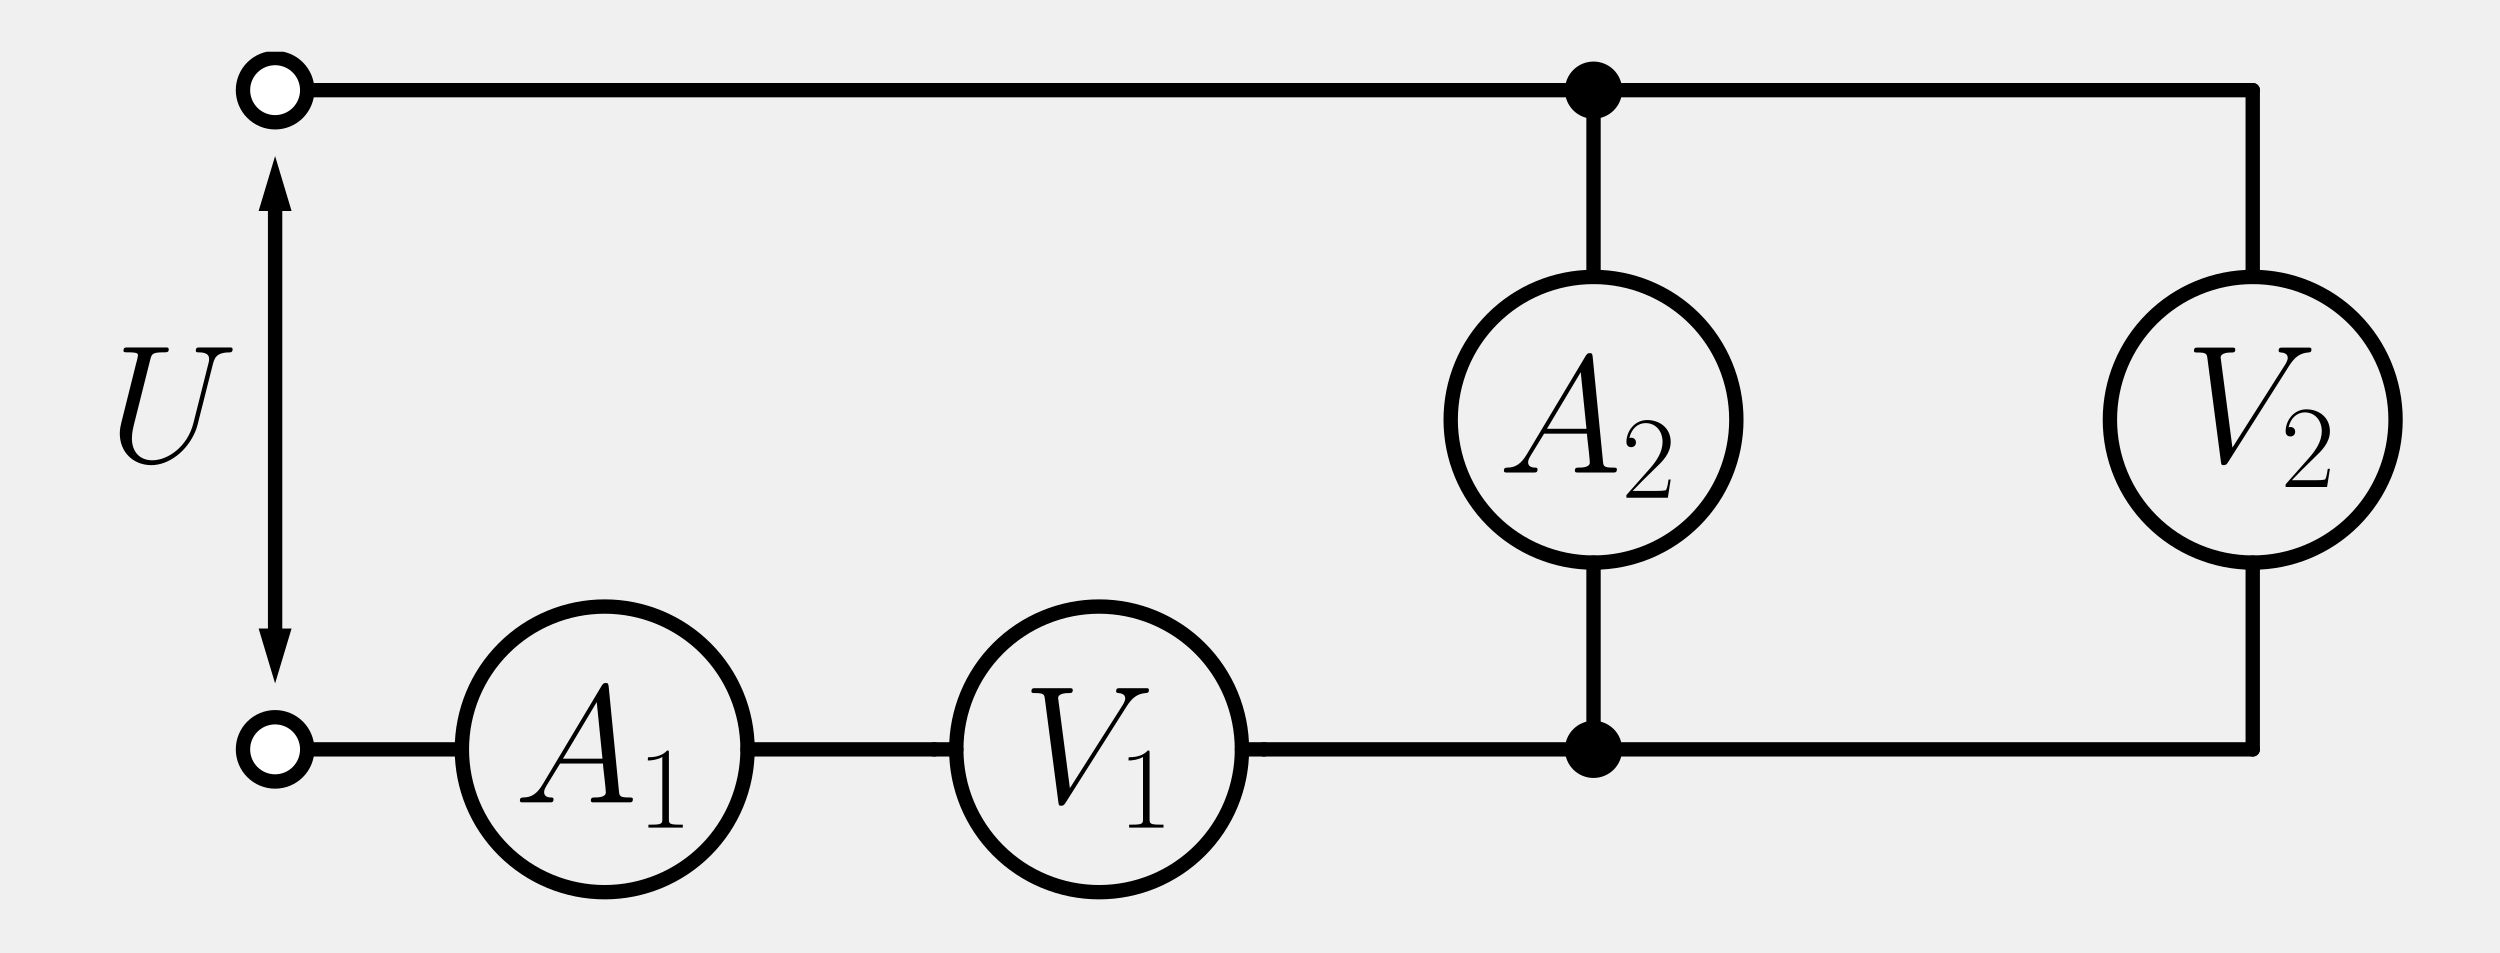
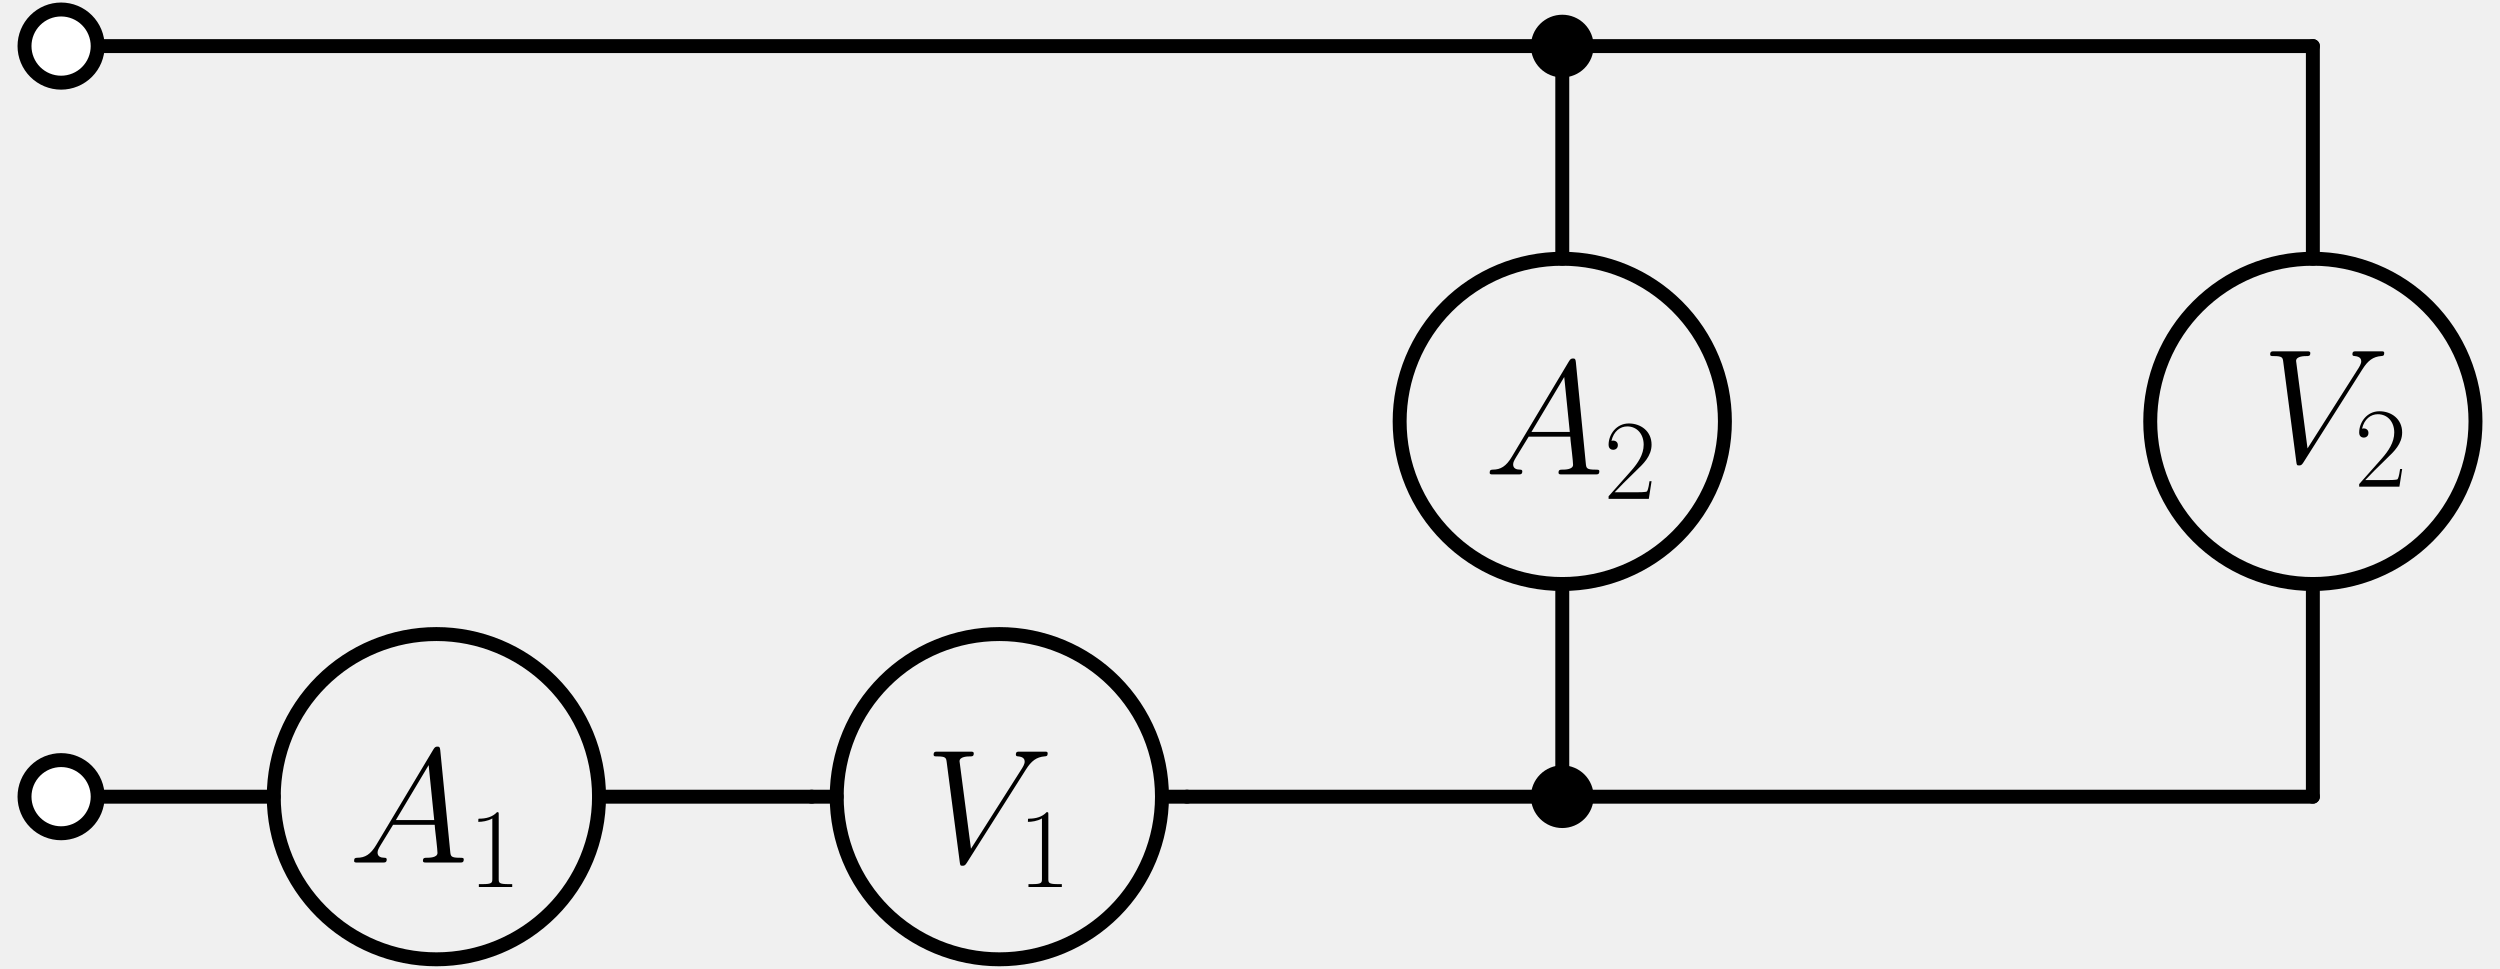
- <svg xmlns="http://www.w3.org/2000/svg" xmlns:xlink="http://www.w3.org/1999/xlink" height="132.669pt" version="1.1" viewBox="0 0 348.144 132.669" width="348.144pt">
+ <svg xmlns="http://www.w3.org/2000/svg" xmlns:xlink="http://www.w3.org/1999/xlink" width="358.587pt" height="138.96pt" viewBox="0 0 358.587 138.96" version="1.1">
  <defs>
-     <style type="text/css">*{stroke-linecap:butt;stroke-linejoin:round;}</style>
+     <style type="text/css">*{stroke-linejoin: round; stroke-linecap: butt}</style>
  </defs>
  <g id="figure_1">
    <g id="patch_1">
-       <path d="M 0 132.669  L 348.144 132.669  L 348.144 0  L 0 0  z " style="fill:none;" />
+       <path d="M 0 138.96  L 358.587 138.96  L 358.587 0  L 0 0  L 0 138.96  z " style="fill: none" />
    </g>
    <g id="axes_1">
      <g id="patch_2">
-         <path clip-path="url(#pf5784d38c6)" d="M 221.91 78.345  C 227.185 78.345 232.244 76.249 235.974 72.519  C 239.704 68.789 241.8 63.73 241.8 58.455  C 241.8 53.18 239.704 48.121 235.974 44.391  C 232.244 40.661 227.185 38.565 221.91 38.565  C 216.635 38.565 211.576 40.661 207.846 44.391  C 204.116 48.121 202.02 53.18 202.02 58.455  C 202.02 63.73 204.116 68.789 207.846 72.519  C 211.576 76.249 216.635 78.345 221.91 78.345  z " style="fill:none;stroke:#000000;stroke-linejoin:miter;stroke-width:2;" />
+         <path d="M 224.085 83.767  C 230.271 83.767 236.205 81.31 240.579 76.935  C 244.953 72.561 247.411 66.627 247.411 60.441  C 247.411 54.255 244.953 48.321 240.579 43.947  C 236.205 39.572 230.271 37.115 224.085 37.115  C 217.899 37.115 211.965 39.572 207.591 43.947  C 203.216 48.321 200.758 54.255 200.758 60.441  C 200.758 66.627 203.216 72.561 207.591 76.935  C 211.965 81.31 217.899 83.767 224.085 83.767  L 224.085 83.767  z " clip-path="url(#p7e56588246)" style="fill: none; stroke: #000000; stroke-width: 2; stroke-linejoin: miter" />
      </g>
      <g id="patch_3">
-         <path clip-path="url(#pf5784d38c6)" d="M 313.71 78.345  C 318.985 78.345 324.044 76.249 327.774 72.519  C 331.504 68.789 333.6 63.73 333.6 58.455  C 333.6 53.18 331.504 48.121 327.774 44.391  C 324.044 40.661 318.985 38.565 313.71 38.565  C 308.435 38.565 303.376 40.661 299.646 44.391  C 295.916 48.121 293.82 53.18 293.82 58.455  C 293.82 63.73 295.916 68.789 299.646 72.519  C 303.376 76.249 308.435 78.345 313.71 78.345  z " style="fill:none;stroke:#000000;stroke-linejoin:miter;stroke-width:2;" />
+         <path d="M 331.745 83.767  C 337.932 83.767 343.865 81.31 348.24 76.935  C 352.614 72.561 355.072 66.627 355.072 60.441  C 355.072 54.255 352.614 48.321 348.24 43.947  C 343.865 39.572 337.932 37.115 331.745 37.115  C 325.559 37.115 319.625 39.572 315.251 43.947  C 310.877 48.321 308.419 54.255 308.419 60.441  C 308.419 66.627 310.877 72.561 315.251 76.935  C 319.625 81.31 325.559 83.767 331.745 83.767  L 331.745 83.767  z " clip-path="url(#p7e56588246)" style="fill: none; stroke: #000000; stroke-width: 2; stroke-linejoin: miter" />
      </g>
      <g id="patch_4">
-         <path clip-path="url(#pf5784d38c6)" d="M 153.06 124.245  C 158.335 124.245 163.394 122.149 167.124 118.419  C 170.854 114.689 172.95 109.63 172.95 104.355  C 172.95 99.08 170.854 94.021 167.124 90.291  C 163.394 86.561 158.335 84.465 153.06 84.465  C 147.785 84.465 142.726 86.561 138.996 90.291  C 135.266 94.021 133.17 99.08 133.17 104.355  C 133.17 109.63 135.266 114.689 138.996 118.419  C 142.726 122.149 147.785 124.245 153.06 124.245  z " style="fill:none;stroke:#000000;stroke-linejoin:miter;stroke-width:2;" />
+         <path d="M 143.34 137.598  C 149.526 137.598 155.459 135.14 159.834 130.765  C 164.208 126.391 166.666 120.457 166.666 114.271  C 166.666 108.085 164.208 102.151 159.834 97.777  C 155.459 93.403 149.526 90.945 143.34 90.945  C 137.153 90.945 131.22 93.403 126.845 97.777  C 122.471 102.151 120.013 108.085 120.013 114.271  C 120.013 120.457 122.471 126.391 126.845 130.765  C 131.22 135.14 137.153 137.598 143.34 137.598  L 143.34 137.598  z " clip-path="url(#p7e56588246)" style="fill: none; stroke: #000000; stroke-width: 2; stroke-linejoin: miter" />
      </g>
      <g id="patch_5">
-         <path clip-path="url(#pf5784d38c6)" d="M 84.21 124.245  C 89.485 124.245 94.544 122.149 98.274 118.419  C 102.004 114.689 104.1 109.63 104.1 104.355  C 104.1 99.08 102.004 94.021 98.274 90.291  C 94.544 86.561 89.485 84.465 84.21 84.465  C 78.935 84.465 73.876 86.561 70.146 90.291  C 66.416 94.021 64.32 99.08 64.32 104.355  C 64.32 109.63 66.416 114.689 70.146 118.419  C 73.876 122.149 78.935 124.245 84.21 124.245  z " style="fill:none;stroke:#000000;stroke-linejoin:miter;stroke-width:2;" />
+         <path d="M 62.594 137.598  C 68.78 137.598 74.714 135.14 79.088 130.765  C 83.463 126.391 85.921 120.457 85.921 114.271  C 85.921 108.085 83.463 102.151 79.088 97.777  C 74.714 93.403 68.78 90.945 62.594 90.945  C 56.408 90.945 50.474 93.403 46.1 97.777  C 41.726 102.151 39.268 108.085 39.268 114.271  C 39.268 120.457 41.726 126.391 46.1 130.765  C 50.474 135.14 56.408 137.598 62.594 137.598  L 62.594 137.598  z " clip-path="url(#p7e56588246)" style="fill: none; stroke: #000000; stroke-width: 2; stroke-linejoin: miter" />
+       </g>
+       <g id="line2d_1">
+         <path d="M 8.764 6.611  L 116.424 6.611  L 224.085 6.611  " clip-path="url(#p7e56588246)" style="fill: none; stroke: #000000; stroke-width: 2; stroke-linecap: round" />
+       </g>
+       <g id="line2d_2">
+         <path d="M 224.085 6.611  L 224.085 37.115  L 224.085 37.115  M 224.085 83.767  L 224.085 83.767  L 224.085 114.271  " clip-path="url(#p7e56588246)" style="fill: none; stroke: #000000; stroke-width: 2; stroke-linecap: round" />
+       </g>
+       <g id="line2d_3">
+         <path d="M 224.085 6.611  L 277.915 6.611  L 331.745 6.611  " clip-path="url(#p7e56588246)" style="fill: none; stroke: #000000; stroke-width: 2; stroke-linecap: round" />
+       </g>
+       <g id="line2d_4">
+         <path d="M 331.745 6.611  L 331.745 37.115  L 331.745 37.115  M 331.745 83.767  L 331.745 83.767  L 331.745 114.271  " clip-path="url(#p7e56588246)" style="fill: none; stroke: #000000; stroke-width: 2; stroke-linecap: round" />
+       </g>
+       <g id="line2d_5">
+         <path d="M 331.745 114.271  L 251 114.271  L 170.255 114.271  " clip-path="url(#p7e56588246)" style="fill: none; stroke: #000000; stroke-width: 2; stroke-linecap: round" />
+       </g>
+       <g id="line2d_6">
+         <path d="M 170.255 114.271  L 166.666 114.271  L 166.666 114.271  M 120.013 114.271  L 120.013 114.271  L 116.424 114.271  " clip-path="url(#p7e56588246)" style="fill: none; stroke: #000000; stroke-width: 2; stroke-linecap: round" />
+       </g>
+       <g id="line2d_7">
+         <path d="M 116.424 114.271  L 85.921 114.271  L 85.921 114.271  M 39.268 114.271  L 39.268 114.271  L 8.764 114.271  " clip-path="url(#p7e56588246)" style="fill: none; stroke: #000000; stroke-width: 2; stroke-linecap: round" />
      </g>
      <g id="patch_6">
-         <path clip-path="url(#pf5784d38c6)" d="M 40.605 87.525  L 38.31 95.175  L 36.015 87.525  z " />
+         <path d="M 224.085 10.11  C 225.013 10.11 225.903 9.741 226.559 9.085  C 227.215 8.429 227.584 7.539 227.584 6.611  C 227.584 5.683 227.215 4.793 226.559 4.137  C 225.903 3.481 225.013 3.112 224.085 3.112  C 223.157 3.112 222.267 3.481 221.611 4.137  C 220.955 4.793 220.586 5.683 220.586 6.611  C 220.586 7.539 220.955 8.429 221.611 9.085  C 222.267 9.741 223.157 10.11 224.085 10.11  z " clip-path="url(#p7e56588246)" style="stroke: #000000; stroke-width: 2; stroke-linejoin: miter" />
      </g>
      <g id="patch_7">
-         <path clip-path="url(#pf5784d38c6)" d="M 36.015 29.385  L 38.31 21.735  L 40.605 29.385  z " />
-       </g>
-       <g id="line2d_1">
-         <path clip-path="url(#pf5784d38c6)" d="M 38.31 12.555  L 130.11 12.555  L 221.91 12.555  " style="fill:none;stroke:#000000;stroke-linecap:round;stroke-width:2;" />
-       </g>
-       <g id="line2d_2">
-         <path clip-path="url(#pf5784d38c6)" d="M 221.91 12.555  L 221.91 38.565  L 221.91 38.565  M 221.91 78.345  L 221.91 78.345  L 221.91 104.355  " style="fill:none;stroke:#000000;stroke-linecap:round;stroke-width:2;" />
-       </g>
-       <g id="line2d_3">
-         <path clip-path="url(#pf5784d38c6)" d="M 221.91 12.555  L 267.81 12.555  L 313.71 12.555  " style="fill:none;stroke:#000000;stroke-linecap:round;stroke-width:2;" />
-       </g>
-       <g id="line2d_4">
-         <path clip-path="url(#pf5784d38c6)" d="M 313.71 12.555  L 313.71 38.565  L 313.71 38.565  M 313.71 78.345  L 313.71 78.345  L 313.71 104.355  " style="fill:none;stroke:#000000;stroke-linecap:round;stroke-width:2;" />
-       </g>
-       <g id="line2d_5">
-         <path clip-path="url(#pf5784d38c6)" d="M 313.71 104.355  L 244.86 104.355  L 176.01 104.355  " style="fill:none;stroke:#000000;stroke-linecap:round;stroke-width:2;" />
-       </g>
-       <g id="line2d_6">
-         <path clip-path="url(#pf5784d38c6)" d="M 176.01 104.355  L 172.95 104.355  L 172.95 104.355  M 133.17 104.355  L 133.17 104.355  L 130.11 104.355  " style="fill:none;stroke:#000000;stroke-linecap:round;stroke-width:2;" />
-       </g>
-       <g id="line2d_7">
-         <path clip-path="url(#pf5784d38c6)" d="M 130.11 104.355  L 104.1 104.355  L 104.1 104.355  M 64.32 104.355  L 64.32 104.355  L 38.31 104.355  " style="fill:none;stroke:#000000;stroke-linecap:round;stroke-width:2;" />
-       </g>
-       <g id="line2d_8">
-         <path clip-path="url(#pf5784d38c6)" d="M 38.31 87.525  L 38.31 58.455  L 38.31 29.385  " style="fill:none;stroke:#000000;stroke-linecap:round;stroke-width:2;" />
-       </g>
-       <g id="patch_8">
-         <path clip-path="url(#pf5784d38c6)" d="M 221.91 15.539  C 222.701 15.539 223.46 15.224 224.02 14.665  C 224.579 14.105 224.893 13.346 224.893 12.555  C 224.893 11.764 224.579 11.005 224.02 10.445  C 223.46 9.886 222.701 9.572 221.91 9.572  C 221.119 9.572 220.36 9.886 219.8 10.445  C 219.241 11.005 218.927 11.764 218.927 12.555  C 218.927 13.346 219.241 14.105 219.8 14.665  C 220.36 15.224 221.119 15.539 221.91 15.539  z " style="stroke:#000000;stroke-linejoin:miter;stroke-width:2;" />
-       </g>
-       <g id="patch_9">
-         <path clip-path="url(#pf5784d38c6)" d="M 221.91 107.338  C 222.701 107.338 223.46 107.024 224.02 106.465  C 224.579 105.905 224.893 105.146 224.893 104.355  C 224.893 103.564 224.579 102.805 224.02 102.245  C 223.46 101.686 222.701 101.371 221.91 101.371  C 221.119 101.371 220.36 101.686 219.8 102.245  C 219.241 102.805 218.927 103.564 218.927 104.355  C 218.927 105.146 219.241 105.905 219.8 106.465  C 220.36 107.024 221.119 107.338 221.91 107.338  z " style="stroke:#000000;stroke-linejoin:miter;stroke-width:2;" />
+         <path d="M 224.085 117.77  C 225.013 117.77 225.903 117.402 226.559 116.745  C 227.215 116.089 227.584 115.199 227.584 114.271  C 227.584 113.343 227.215 112.453 226.559 111.797  C 225.903 111.141 225.013 110.772 224.085 110.772  C 223.157 110.772 222.267 111.141 221.611 111.797  C 220.955 112.453 220.586 113.343 220.586 114.271  C 220.586 115.199 220.955 116.089 221.611 116.745  C 222.267 117.402 223.157 117.77 224.085 117.77  z " clip-path="url(#p7e56588246)" style="stroke: #000000; stroke-width: 2; stroke-linejoin: miter" />
      </g>
      <g id="text_1">
-         <g transform="translate(208.6355 65.79906)scale(0.235 -0.235)">
+         <g transform="translate(212.8722 68.0428) scale(0.235 -0.235)">
          <defs>
-             <path d="M 17 10.797  C 13.5 4.906 10.094 2.906 5.297 2.906  C 4.203 2.812 3.406 2.812 3.406 0.906  C 3.406 0.375 3.906 0 4.594 0  C 6.406 0 10.906 0 12.703 0  C 15.594 0 18.797 0 21.594 0  C 22.203 0 23.406 0 23.406 1.906  C 23.406 2.812 22.594 2.906 22 2.906  C 19.703 2.906 17.797 3.688 17.797 6.062  C 17.797 7.438 18.406 8.531 19.703 10.703  L 27.297 23.109  L 52.797 23.109  C 52.906 22.234 52.906 21.453 53 20.562  C 53.297 18 54.5 7.734 54.5 5.875  C 54.5 2.906 49.406 2.906 47.797 2.906  C 46.703 2.906 45.594 2.906 45.594 1.094  C 45.594 0 46.5 0 47.094 0  C 48.797 0 50.797 0 52.5 0  L 58.203 0  C 64.297 0 68.703 0 68.797 0  C 69.5 0 70.594 0 70.594 1.906  C 70.594 2.906 69.703 2.906 68.203 2.906  C 62.703 2.906 62.594 3.812 62.297 6.781  L 56.203 68.812  C 56 70.797 55.594 71 54.5 71  C 53.5 71 52.906 70.797 52 69.297  z M 29 26  L 49.094 59.672  L 52.5 26  z " id="CMMI12-65" />
-             <path d="M 41.703 15.453  L 39.906 15.453  C 38.906 8.375 38.094 7.172 37.703 6.562  C 37.203 5.766 30 5.766 28.594 5.766  L 9.406 5.766  C 13 9.672 20 16.75 28.5 24.953  C 34.594 30.734 41.703 37.531 41.703 47.422  C 41.703 59.219 32.297 66 21.797 66  C 10.797 66 4.094 56.312 4.094 47.344  C 4.094 43.438 7 42.938 8.203 42.938  C 9.203 42.938 12.203 43.547 12.203 47.031  C 12.203 50.109 9.594 51 8.203 51  C 7.594 51 7 50.906 6.594 50.703  C 8.5 59.219 14.297 63.406 20.406 63.406  C 29.094 63.406 34.797 56.516 34.797 47.422  C 34.797 38.734 29.703 31.25 24 24.75  L 4.094 2.281  L 4.094 0  L 39.297 0  z " id="CMR17-50" />
+             <path id="CMMI12-41" d="M 1088 691  C 864 314 646 186 339 186  C 269 180 218 180 218 58  C 218 24 250 0 294 0  C 410 0 698 0 813 0  C 998 0 1203 0 1382 0  C 1421 0 1498 0 1498 122  C 1498 180 1446 186 1408 186  C 1261 186 1139 236 1139 388  C 1139 476 1178 546 1261 685  L 1747 1479  L 3379 1479  C 3386 1423 3386 1373 3392 1316  C 3411 1152 3488 495 3488 376  C 3488 186 3162 186 3059 186  C 2989 186 2918 186 2918 70  C 2918 0 2976 0 3014 0  C 3123 0 3251 0 3360 0  L 3725 0  C 4115 0 4397 0 4403 0  C 4448 0 4518 0 4518 122  C 4518 186 4461 186 4365 186  C 4013 186 4006 244 3987 434  L 3597 4404  C 3584 4531 3558 4544 3488 4544  C 3424 4544 3386 4531 3328 4435  L 1088 691  z M 1856 1664  L 3142 3819  L 3360 1664  L 1856 1664  z " transform="scale(0.015625)" />
+             <path id="CMR17-32" d="M 2669 989  L 2554 989  C 2490 536 2438 459 2413 420  C 2381 369 1920 369 1830 369  L 602 369  C 832 619 1280 1072 1824 1597  C 2214 1967 2669 2402 2669 3035  C 2669 3790 2067 4224 1395 4224  C 691 4224 262 3604 262 3030  C 262 2780 448 2748 525 2748  C 589 2748 781 2787 781 3010  C 781 3207 614 3264 525 3264  C 486 3264 448 3258 422 3245  C 544 3790 915 4058 1306 4058  C 1862 4058 2227 3617 2227 3035  C 2227 2479 1901 2000 1536 1584  L 262 146  L 262 0  L 2515 0  L 2669 989  z " transform="scale(0.015625)" />
          </defs>
-           <use transform="scale(0.996264)" xlink:href="#CMMI12-65" />
-           <use transform="translate(73.12789 -14.94392)scale(0.697382)" xlink:href="#CMR17-50" />
+           <use xlink:href="#CMMI12-41" transform="scale(0.996264)" />
+           <use xlink:href="#CMR17-32" transform="translate(73.12789 -14.94392) scale(0.697382)" />
        </g>
      </g>
      <g id="text_2">
-         <g transform="translate(304.2562 64.30731)scale(0.235 -0.235)">
+         <g transform="translate(324.3534 66.29332) scale(0.235 -0.235)">
          <defs>
-             <path d="M 61.906 56.875  C 65.297 62.25 68.406 64.625 73.5 65.031  C 74.5 65.125 75.297 65.125 75.297 66.906  C 75.297 67.312 75.094 67.906 74.203 67.906  C 72.406 67.906 68.094 67.906 66.297 67.906  C 63.406 67.906 60.406 67.906 57.594 67.906  C 56.797 67.906 55.797 67.906 55.797 66.031  C 55.797 65.125 56.703 65.031 57.094 65.031  C 60.797 64.734 61.203 62.953 61.203 61.75  C 61.203 60.266 59.797 57.969 59.703 57.875  L 28.297 8.438  L 21.297 62.016  C 21.297 65 26.5 65 27.594 65  C 29.094 65 30 65 30 66.906  C 30 67.906 28.906 67.906 28.594 67.906  C 26.906 67.906 24.906 67.906 23.203 67.906  L 17.594 67.906  C 10.297 67.906 7.297 67.906 7.203 67.906  C 6.594 67.906 5.406 67.906 5.406 66.094  C 5.406 65 6.094 65 7.703 65  C 12.797 65 13.094 64.094 13.406 61.625  L 21.406 0.375  C 21.703 -1.703 21.703 -2 23.094 -2  C 24.297 -2 24.797 -1.703 25.797 -0.125  z " id="CMMI12-86" />
+             <path id="CMMI12-56" d="M 3962 3640  C 4179 3984 4378 4136 4704 4162  C 4768 4168 4819 4168 4819 4282  C 4819 4308 4806 4346 4749 4346  C 4634 4346 4358 4346 4243 4346  C 4058 4346 3866 4346 3686 4346  C 3635 4346 3571 4346 3571 4226  C 3571 4168 3629 4162 3654 4162  C 3891 4143 3917 4029 3917 3952  C 3917 3857 3827 3710 3821 3704  L 1811 540  L 1363 3969  C 1363 4160 1696 4160 1766 4160  C 1862 4160 1920 4160 1920 4282  C 1920 4346 1850 4346 1830 4346  C 1722 4346 1594 4346 1485 4346  L 1126 4346  C 659 4346 467 4346 461 4346  C 422 4346 346 4346 346 4230  C 346 4160 390 4160 493 4160  C 819 4160 838 4102 858 3944  L 1370 24  C 1389 -109 1389 -128 1478 -128  C 1555 -128 1587 -109 1651 -8  L 3962 3640  z " transform="scale(0.015625)" />
          </defs>
-           <use transform="scale(0.996264)" xlink:href="#CMMI12-86" />
-           <use transform="translate(56.86958 -14.94392)scale(0.697382)" xlink:href="#CMR17-50" />
+           <use xlink:href="#CMMI12-56" transform="scale(0.996264)" />
+           <use xlink:href="#CMR17-32" transform="translate(56.86958 -14.94392) scale(0.697382)" />
        </g>
      </g>
      <g id="text_3">
-         <g transform="translate(142.3661 111.7351)scale(0.235 -0.235)">
+         <g transform="translate(132.6457 123.7132) scale(0.235 -0.235)">
          <defs>
-             <path d="M 26.594 63.406  C 26.594 65.5 26.5 65.5 25.094 65.5  C 21.203 61.188 15.297 59.797 9.703 59.797  C 9.406 59.797 8.906 59.797 8.797 59.5  C 8.703 59.297 8.703 59.094 8.703 57  C 11.797 57 17 57.594 21 59.984  L 21 7.203  C 21 3.688 20.797 2.5 12.203 2.5  L 9.203 2.5  L 9.203 0  C 14 0 19 0 23.797 0  C 28.594 0 33.594 0 38.406 0  L 38.406 2.5  L 35.406 2.5  C 26.797 2.5 26.594 3.594 26.594 7.156  z " id="CMR17-49" />
+             <path id="CMR17-31" d="M 1702 4058  C 1702 4192 1696 4192 1606 4192  C 1357 3916 979 3827 621 3827  C 602 3827 570 3827 563 3808  C 557 3795 557 3782 557 3648  C 755 3648 1088 3686 1344 3839  L 1344 461  C 1344 236 1331 160 781 160  L 589 160  L 589 0  C 896 0 1216 0 1523 0  C 1830 0 2150 0 2458 0  L 2458 160  L 2266 160  C 1715 160 1702 230 1702 458  L 1702 4058  z " transform="scale(0.015625)" />
          </defs>
-           <use transform="scale(0.996264)" xlink:href="#CMMI12-86" />
-           <use transform="translate(56.86958 -14.94392)scale(0.697382)" xlink:href="#CMR17-49" />
+           <use xlink:href="#CMMI12-56" transform="scale(0.996264)" />
+           <use xlink:href="#CMR17-31" transform="translate(56.86958 -14.94392) scale(0.697382)" />
        </g>
      </g>
      <g id="text_4">
-         <g transform="translate(71.60576 111.7351)scale(0.235 -0.235)">
-           <use transform="scale(0.996264)" xlink:href="#CMMI12-65" />
-           <use transform="translate(73.12789 -14.94392)scale(0.697382)" xlink:href="#CMR17-49" />
+         <g transform="translate(49.98998 123.7132) scale(0.235 -0.235)">
+           <use xlink:href="#CMMI12-41" transform="scale(0.996264)" />
+           <use xlink:href="#CMR17-31" transform="translate(73.12789 -14.94392) scale(0.697382)" />
        </g>
      </g>
-       <g id="text_5">
-         <g transform="translate(15.09076 64.30731)scale(0.235 -0.235)">
-           <defs>
-             <path d="M 50.594 23.031  C 47.094 9.078 35.5 0.891 26.094 0.891  C 18.906 0.891 14 5.672 14 13.922  C 14 14.312 14 17.297 15.094 21.672  L 24.906 60.734  C 25.797 64.109 26 65.109 33.094 65.109  C 34.906 65.109 35.906 65.109 35.906 66.906  C 35.906 68 35 68 34.406 68  C 32.594 68 30.5 68 28.594 68  L 16.797 68  C 14.906 68 12.797 68 10.906 68  C 10.203 68 9 68 9 66.109  C 9 65.109 9.703 65.109 11.594 65.109  C 17.594 65.109 17.594 64.312 17.594 63.219  C 17.594 62.625 16.906 59.75 16.406 58.047  L 7.703 23.25  C 7.406 22.156 6.797 19.469 6.797 16.797  C 6.797 5.844 14.703 -2 25.594 -2  C 35.703 -2 46.906 6 52 18.703  C 52.703 20.391 53.594 23.906 54.203 26.594  C 55.203 30.203 57.297 39 58 41.594  L 61.797 56.609  C 63.094 61.812 63.906 65.109 72.703 65.109  C 73.5 65.203 73.906 66 73.906 66.906  C 73.906 68 73 68 72.594 68  C 71.203 68 69.406 68 68 68  L 63.297 68  C 57.094 68 53.906 68 53.797 68  C 53.203 68 52 68 52 66.109  C 52 65.109 52.797 65.109 53.5 65.109  C 59.5 65.109 59.906 62.812 59.906 61.016  C 59.906 60.125 59.906 59.812 59.5 58.422  z " id="CMMI12-85" />
-           </defs>
-           <use transform="scale(0.996264)" xlink:href="#CMMI12-85" />
-         </g>
+       <g id="patch_8">
+         <path d="M 8.764 11.859  C 10.156 11.859 11.491 11.306 12.475 10.322  C 13.459 9.338 14.012 8.003 14.012 6.611  C 14.012 5.219 13.459 3.884 12.475 2.9  C 11.491 1.915 10.156 1.362 8.764 1.362  C 7.372 1.362 6.037 1.915 5.053 2.9  C 4.069 3.884 3.516 5.219 3.516 6.611  C 3.516 8.003 4.069 9.338 5.053 10.322  C 6.037 11.306 7.372 11.859 8.764 11.859  z " clip-path="url(#p7e56588246)" style="fill: #ffffff; stroke: #000000; stroke-width: 2; stroke-linejoin: miter" />
+       </g>
+       <g id="patch_9">
+         <path d="M 224.085 9.302  C 224.799 9.302 225.483 9.019 225.988 8.514  C 226.493 8.009 226.776 7.325 226.776 6.611  C 226.776 5.897 226.493 5.212 225.988 4.708  C 225.483 4.203 224.799 3.919 224.085 3.919  C 223.371 3.919 222.686 4.203 222.182 4.708  C 221.677 5.212 221.393 5.897 221.393 6.611  C 221.393 7.325 221.677 8.009 222.182 8.514  C 222.686 9.019 223.371 9.302 224.085 9.302  z " clip-path="url(#p7e56588246)" style="stroke: #000000; stroke-width: 2; stroke-linejoin: miter" />
      </g>
      <g id="patch_10">
-         <path clip-path="url(#pf5784d38c6)" d="M 38.31 17.03  C 39.497 17.03 40.635 16.559 41.474 15.719  C 42.314 14.88 42.785 13.742 42.785 12.555  C 42.785 11.368 42.314 10.23 41.474 9.391  C 40.635 8.551 39.497 8.08 38.31 8.08  C 37.123 8.08 35.985 8.551 35.146 9.391  C 34.306 10.23 33.835 11.368 33.835 12.555  C 33.835 13.742 34.306 14.88 35.146 15.719  C 35.985 16.559 37.123 17.03 38.31 17.03  z " style="fill:#ffffff;stroke:#000000;stroke-linejoin:miter;stroke-width:2;" />
-       </g>
-       <g id="patch_11">
-         <path clip-path="url(#pf5784d38c6)" d="M 221.91 14.85  C 222.519 14.85 223.102 14.608 223.533 14.178  C 223.963 13.747 224.205 13.164 224.205 12.555  C 224.205 11.946 223.963 11.363 223.533 10.932  C 223.102 10.502 222.519 10.26 221.91 10.26  C 221.301 10.26 220.718 10.502 220.287 10.932  C 219.857 11.363 219.615 11.946 219.615 12.555  C 219.615 13.164 219.857 13.747 220.287 14.178  C 220.718 14.608 221.301 14.85 221.91 14.85  z " style="stroke:#000000;stroke-linejoin:miter;stroke-width:2;" />
-       </g>
-       <g id="patch_12">
-         <path clip-path="url(#pf5784d38c6)" d="M 38.31 108.83  C 39.497 108.83 40.635 108.359 41.474 107.519  C 42.314 106.68 42.785 105.542 42.785 104.355  C 42.785 103.168 42.314 102.03 41.474 101.191  C 40.635 100.351 39.497 99.88 38.31 99.88  C 37.123 99.88 35.985 100.351 35.146 101.191  C 34.306 102.03 33.835 103.168 33.835 104.355  C 33.835 105.542 34.306 106.68 35.146 107.519  C 35.985 108.359 37.123 108.83 38.31 108.83  z " style="fill:#ffffff;stroke:#000000;stroke-linejoin:miter;stroke-width:2;" />
+         <path d="M 8.764 119.52  C 10.156 119.52 11.491 118.967 12.475 117.982  C 13.459 116.998 14.012 115.663 14.012 114.271  C 14.012 112.879 13.459 111.544 12.475 110.56  C 11.491 109.576 10.156 109.023 8.764 109.023  C 7.372 109.023 6.037 109.576 5.053 110.56  C 4.069 111.544 3.516 112.879 3.516 114.271  C 3.516 115.663 4.069 116.998 5.053 117.982  C 6.037 118.967 7.372 119.52 8.764 119.52  z " clip-path="url(#p7e56588246)" style="fill: #ffffff; stroke: #000000; stroke-width: 2; stroke-linejoin: miter" />
      </g>
    </g>
  </g>
  <defs>
-     <clipPath id="pf5784d38c6">
-       <rect height="118.269" width="333.744" x="7.2" y="7.2" />
+     <clipPath id="p7e56588246">
+       <rect x="0" y="0" width="358.587" height="138.96" />
    </clipPath>
  </defs>
</svg>
